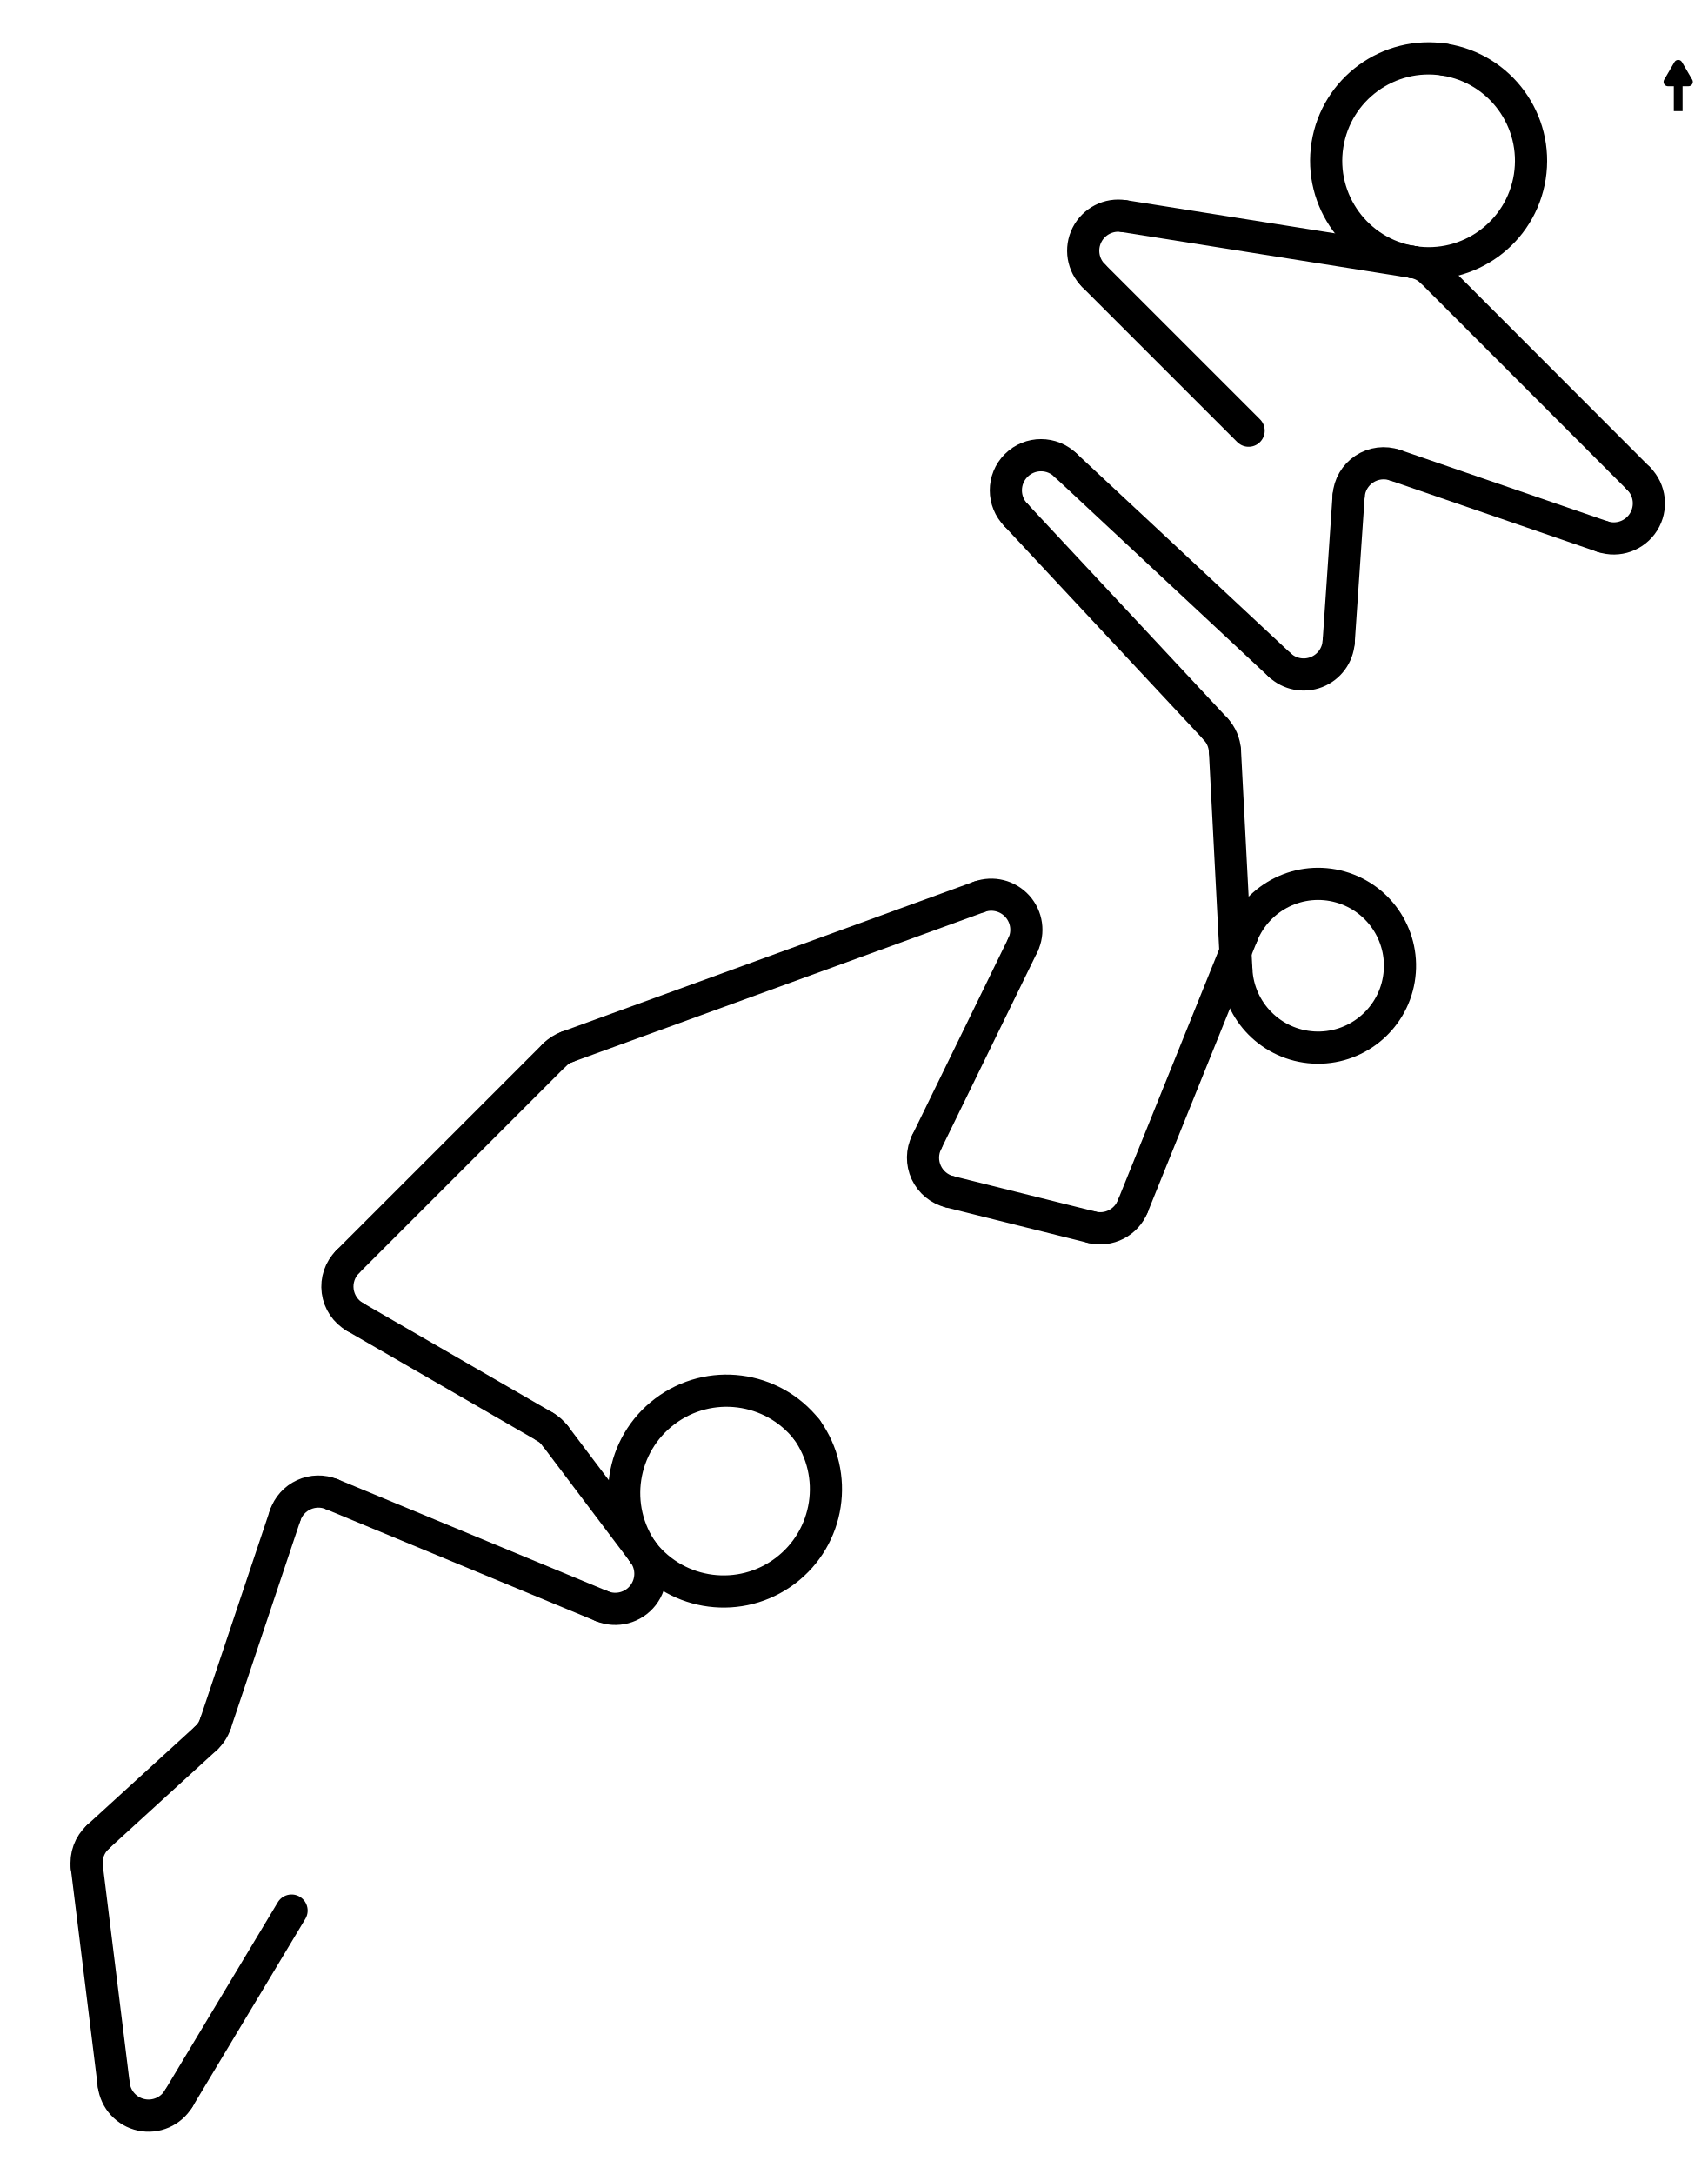
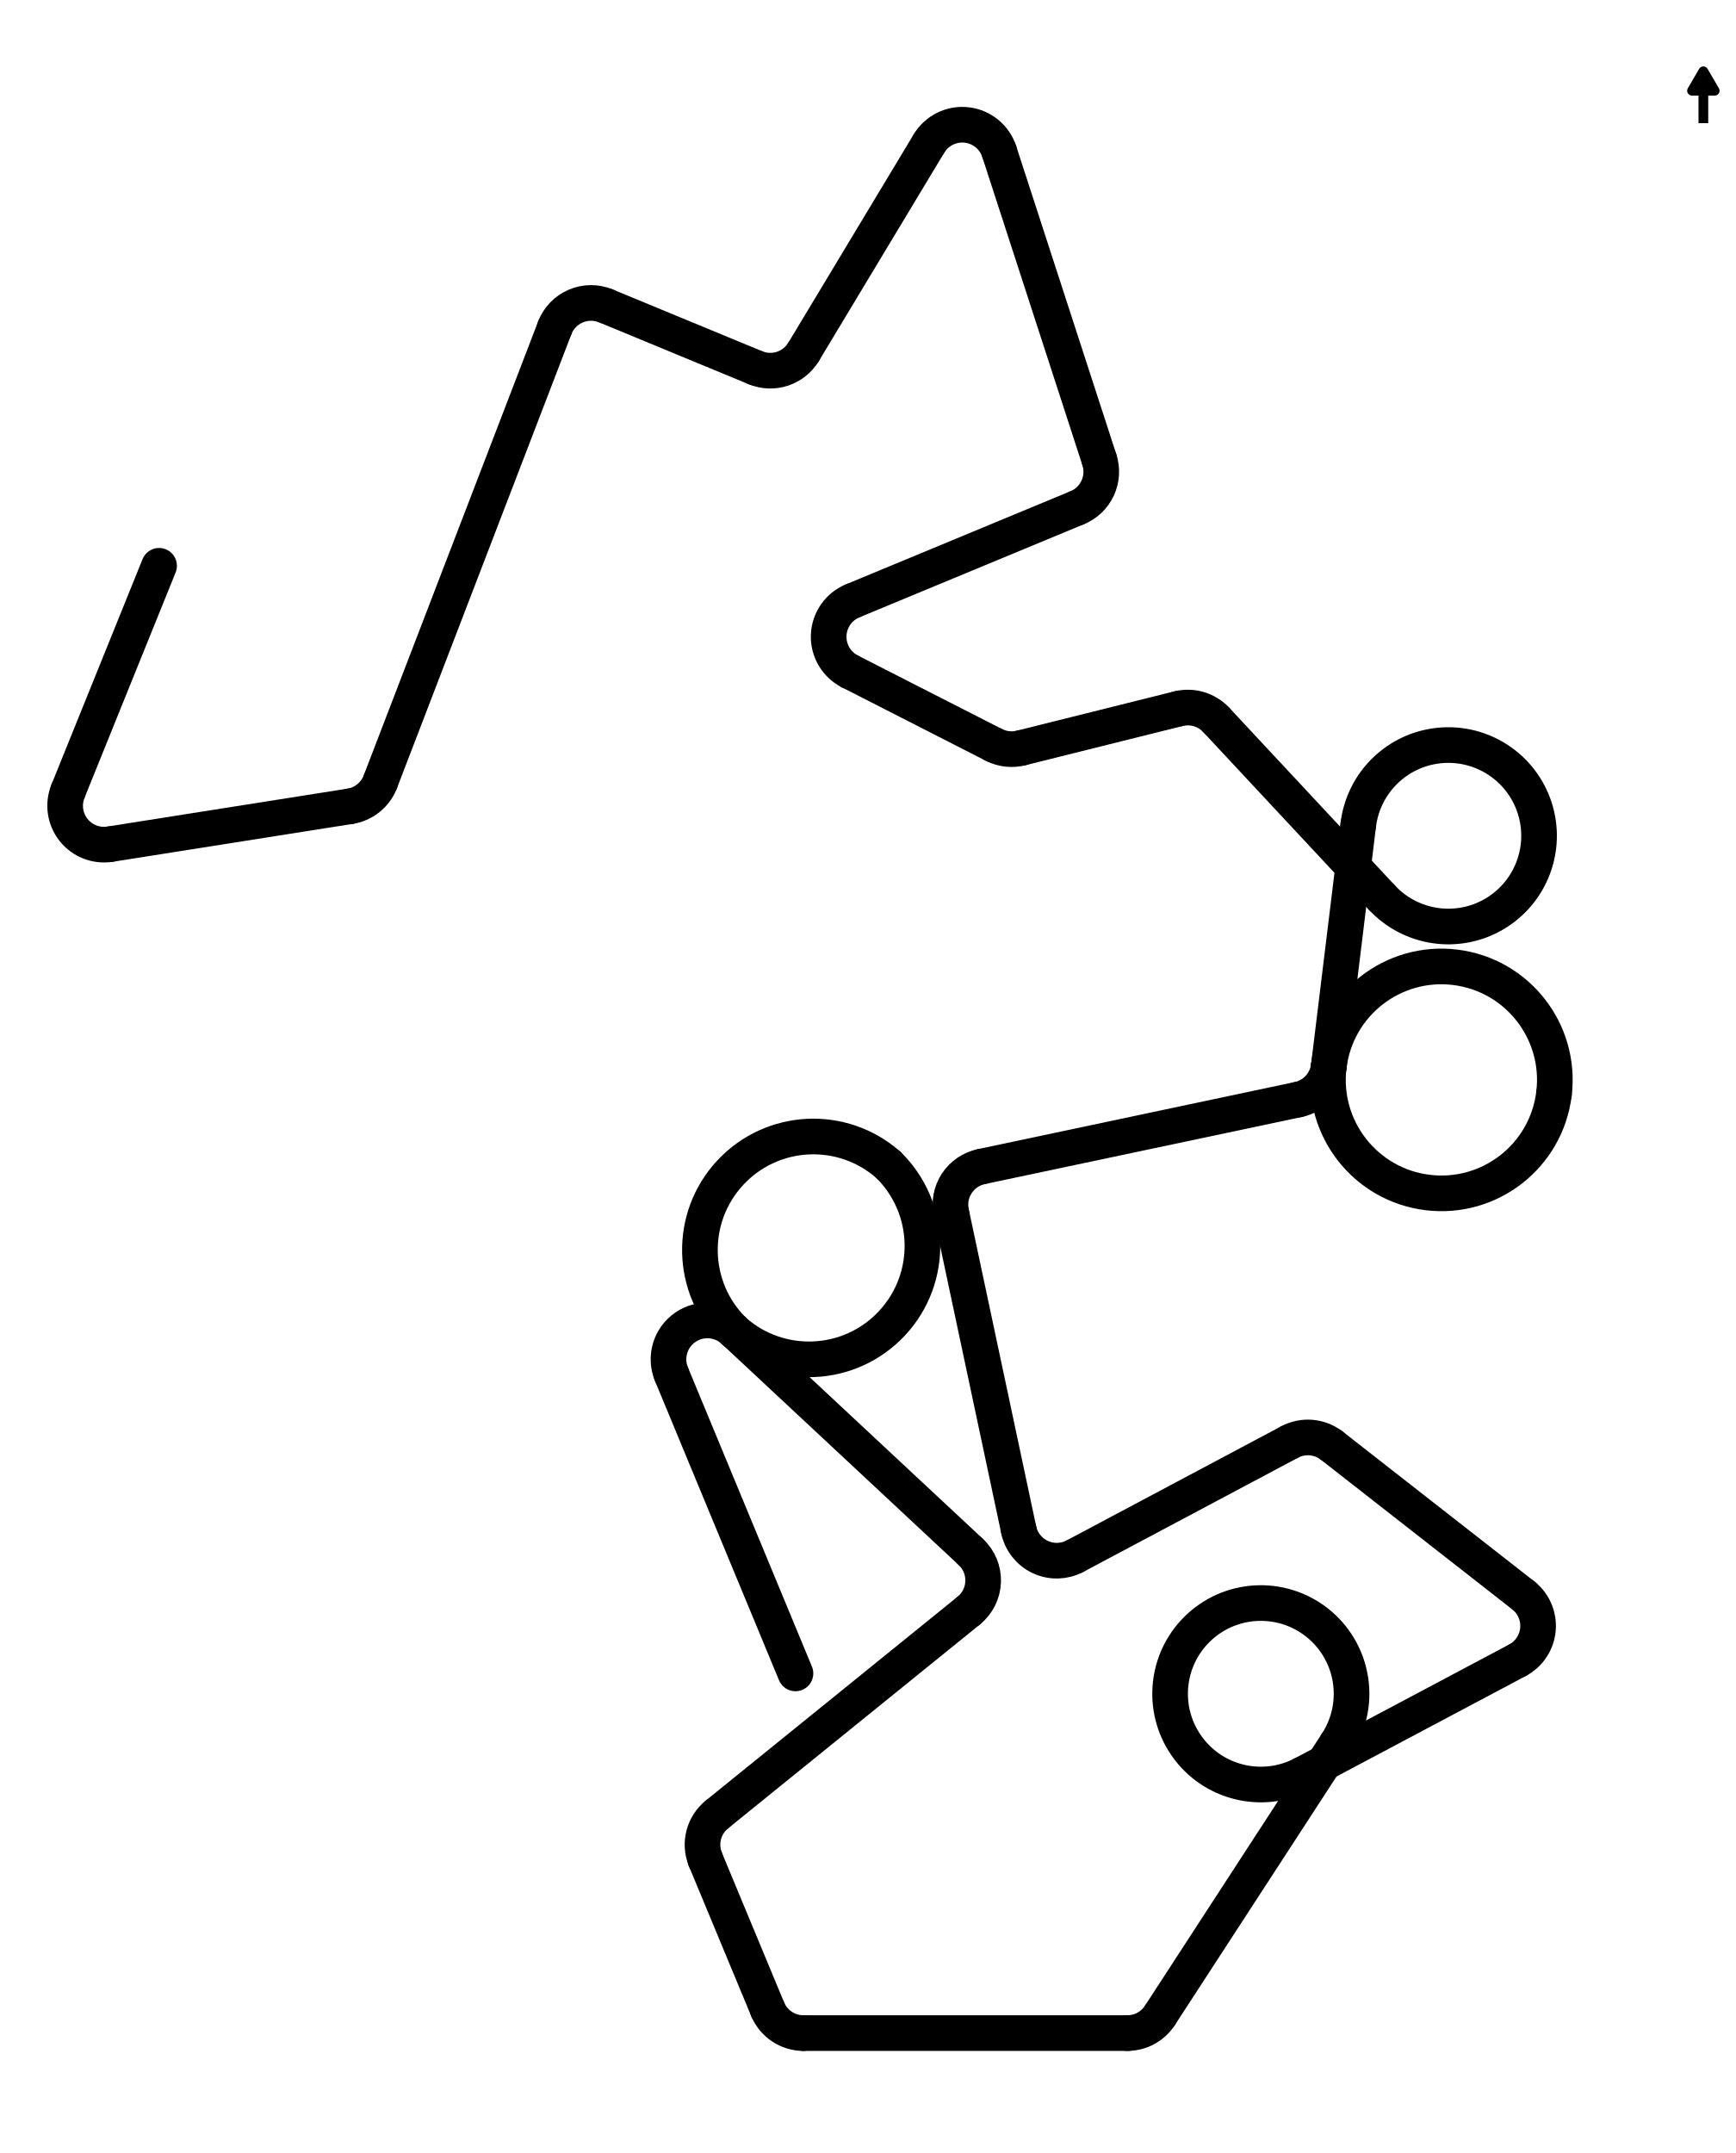
- <svg xmlns="http://www.w3.org/2000/svg" viewBox="-427 -147.3 583.9 743.5" preserveAspectRatio="xMidYMid meet">
+ <svg xmlns="http://www.w3.org/2000/svg" viewBox="-49.1 -174.6 535.7 664.4" preserveAspectRatio="xMidYMid meet">
  <g fill="none" stroke="#000" stroke-width="11" stroke-linecap="round">
-     <path d="M 0 0 L -53 -53" />
-     <path d="M -53 -53 A 12 12 0 0 1 -42.7 -73.4" />
-     <path d="M -42.7 -73.4 L 56.1 -57.7" />
-     <path d="M 56.1 -57.7 A 35 35 0 0 0 67 -126.9" />
-     <path d="M 67 -126.9 A 35 35 0 0 0 56.1 -57.7" />
-     <path d="M 56.1 -57.7 A 12 12 0 0 1 62.7 -54.4" />
-     <path d="M 62.7 -54.4 L 133.4 16.4" />
-     <path d="M 133.4 16.4 A 12 12 0 0 1 121 36.2" />
-     <path d="M 121 36.2 L 50.1 11.8" />
-     <path d="M 50.1 11.8 A 12 12 0 0 0 34.2 22.3" />
-     <path d="M 34.2 22.3 L 30.8 72.2" />
-     <path d="M 30.8 72.2 A 12 12 0 0 1 10.6 80.1" />
-     <path d="M 10.6 80.1 L -62.5 11.9" />
-     <path d="M -62.5 11.9 A 12 12 0 0 0 -79.5 28.9" />
-     <path d="M -79.5 28.9 L -11.3 102" />
-     <path d="M -11.3 102 A 12 12 0 0 1 -8.1 109.5" />
-     <path d="M -8.1 109.5 L -4.2 184.4" />
-     <path d="M -4.2 184.4 A 28 28 0 1 0 -2.2 172.5" />
-     <path d="M -2.2 172.5 L -39.6 265.2" />
-     <path d="M -39.6 265.2 A 12 12 0 0 1 -53.7 272.4" />
-     <path d="M -53.7 272.4 L -102.2 260.3" />
-     <path d="M -102.2 260.3 A 12 12 0 0 1 -110.1 243.3" />
-     <path d="M -110.1 243.3 L -77.2 175.9" />
-     <path d="M -77.2 175.9 A 12 12 0 0 0 -92.1 159.4" />
-     <path d="M -92.1 159.4 L -233 210.7" />
-     <path d="M -233 210.7 A 12 12 0 0 0 -237.4 213.5" />
-     <path d="M -237.4 213.5 L -308.1 284.2" />
-     <path d="M -308.1 284.2 A 12 12 0 0 0 -305.6 303.1" />
-     <path d="M -305.6 303.1 L -240.7 340.6" />
-     <path d="M -240.7 340.6 A 12 12 0 0 1 -237.1 343.8" />
-     <path d="M -237.1 343.8 L -207 383.7" />
-     <path d="M -207 383.7 A 35 35 0 0 0 -151.1 341.6" />
-     <path d="M -151.1 341.6 A 35 35 0 0 0 -207 383.7" />
-     <path d="M -207 383.7 A 12 12 0 0 1 -221.2 402" />
-     <path d="M -221.2 402 L -313.6 363.7" />
-     <path d="M -313.6 363.7 A 12 12 0 0 0 -329.5 371" />
-     <path d="M -329.5 371 L -353.3 442.1" />
-     <path d="M -353.3 442.1 A 12 12 0 0 1 -356.6 447.2" />
-     <path d="M -356.6 447.2 L -393.5 480.9" />
-     <path d="M -393.5 480.9 A 12 12 0 0 0 -397.3 491.3" />
-     <path d="M -397.3 491.3 L -388.1 565.7" />
-     <path d="M -388.1 565.7 A 12 12 0 0 0 -365.9 570.4" />
-     <path d="M -365.9 570.4 L -327.3 506.1" />
+     <path d="M 0 0 L -28.1 69.5" />
+     <path d="M -28.1 69.5 A 12 12 0 0 0 -15.1 85.9" />
+     <path d="M -15.1 85.9 L 59 74.2" />
+     <path d="M 59 74.2 A 12 12 0 0 0 68.3 66.6" />
+     <path d="M 68.3 66.6 L 122.1 -73.4" />
+     <path d="M 122.1 -73.4 A 12 12 0 0 1 137.9 -80.2" />
+     <path d="M 137.9 -80.2 L 184.1 -61.1" />
+     <path d="M 184.1 -61.1 A 12 12 0 0 0 198.9 -66" />
+     <path d="M 198.9 -66 L 237.6 -130.3" />
+     <path d="M 237.6 -130.3 A 12 12 0 0 1 259.3 -127.8" />
+     <path d="M 259.3 -127.8 L 290.2 -32.7" />
+     <path d="M 290.2 -32.7 A 12 12 0 0 1 283.3 -17.9" />
+     <path d="M 283.3 -17.9 L 214.1 10.8" />
+     <path d="M 214.1 10.8 A 12 12 0 0 0 213.2 32.6" />
+     <path d="M 213.2 32.6 L 257.7 55.3" />
+     <path d="M 257.7 55.3 A 12 12 0 0 0 266.1 56.2" />
+     <path d="M 266.1 56.2 L 314.6 44.1" />
+     <path d="M 314.6 44.1 A 12 12 0 0 1 326.3 47.6" />
+     <path d="M 326.3 47.6 L 377.4 102.4" />
+     <path d="M 377.4 102.4 A 28 28 0 1 0 370.1 79.9" />
+     <path d="M 370.1 79.9 L 361 154.4" />
+     <path d="M 361 154.4 A 35 35 0 0 0 430.5 162.9" />
+     <path d="M 430.5 162.9 A 35 35 0 0 0 361 154.4" />
+     <path d="M 361 154.4 A 12 12 0 0 1 351.6 164.7" />
+     <path d="M 351.6 164.7 L 253.8 185.4" />
+     <path d="M 253.8 185.4 A 12 12 0 0 0 244.5 199.7" />
+     <path d="M 244.5 199.7 L 265.3 297.5" />
+     <path d="M 265.3 297.5 A 12 12 0 0 0 282.7 305.6" />
+     <path d="M 282.7 305.6 L 348.9 270.4" />
+     <path d="M 348.9 270.4 A 12 12 0 0 1 361.9 271.5" />
+     <path d="M 361.9 271.5 L 421 317.7" />
+     <path d="M 421 317.7 A 12 12 0 0 1 419.3 337.7" />
+     <path d="M 419.3 337.7 L 353 372.9" />
+     <path d="M 353 372.9 A 28 28 0 1 1 363.4 363.5" />
+     <path d="M 363.4 363.5 L 308.9 447.3" />
+     <path d="M 308.9 447.3 A 12 12 0 0 1 298.9 452.8" />
+     <path d="M 298.9 452.8 L 198.8 452.8" />
+     <path d="M 198.8 452.8 A 12 12 0 0 1 187.8 445.4" />
+     <path d="M 187.8 445.4 L 168.6 399.2" />
+     <path d="M 168.6 399.2 A 12 12 0 0 1 172.2 385.3" />
+     <path d="M 172.2 385.3 L 249.9 322.4" />
+     <path d="M 249.9 322.4 A 12 12 0 0 0 250.5 304.3" />
+     <path d="M 250.5 304.3 L 177.4 236.1" />
+     <path d="M 177.4 236.1 A 35 35 0 0 1 225.1 184.9" />
+     <path d="M 225.1 184.9 A 35 35 0 0 1 177.4 236.1" />
+     <path d="M 177.4 236.1 A 12 12 0 0 0 158.1 249.4" />
+     <path d="M 158.1 249.4 L 196.4 341.8" />
  </g>
-   <path class="nordpfeil" d="M 146.9 -109.3 L 146.9 -119.3 M 146.9 -125.3 L 150.4 -119.3 L 143.4 -119.3 Z" fill="#000" stroke="#000" stroke-width="3" stroke-linejoin="round" />
+   <path class="nordpfeil" d="M 476.6 -136.6 L 476.6 -146.6 M 476.6 -152.6 L 480.1 -146.6 L 473.1 -146.6 Z" fill="#000" stroke="#000" stroke-width="3" stroke-linejoin="round" />
</svg>
